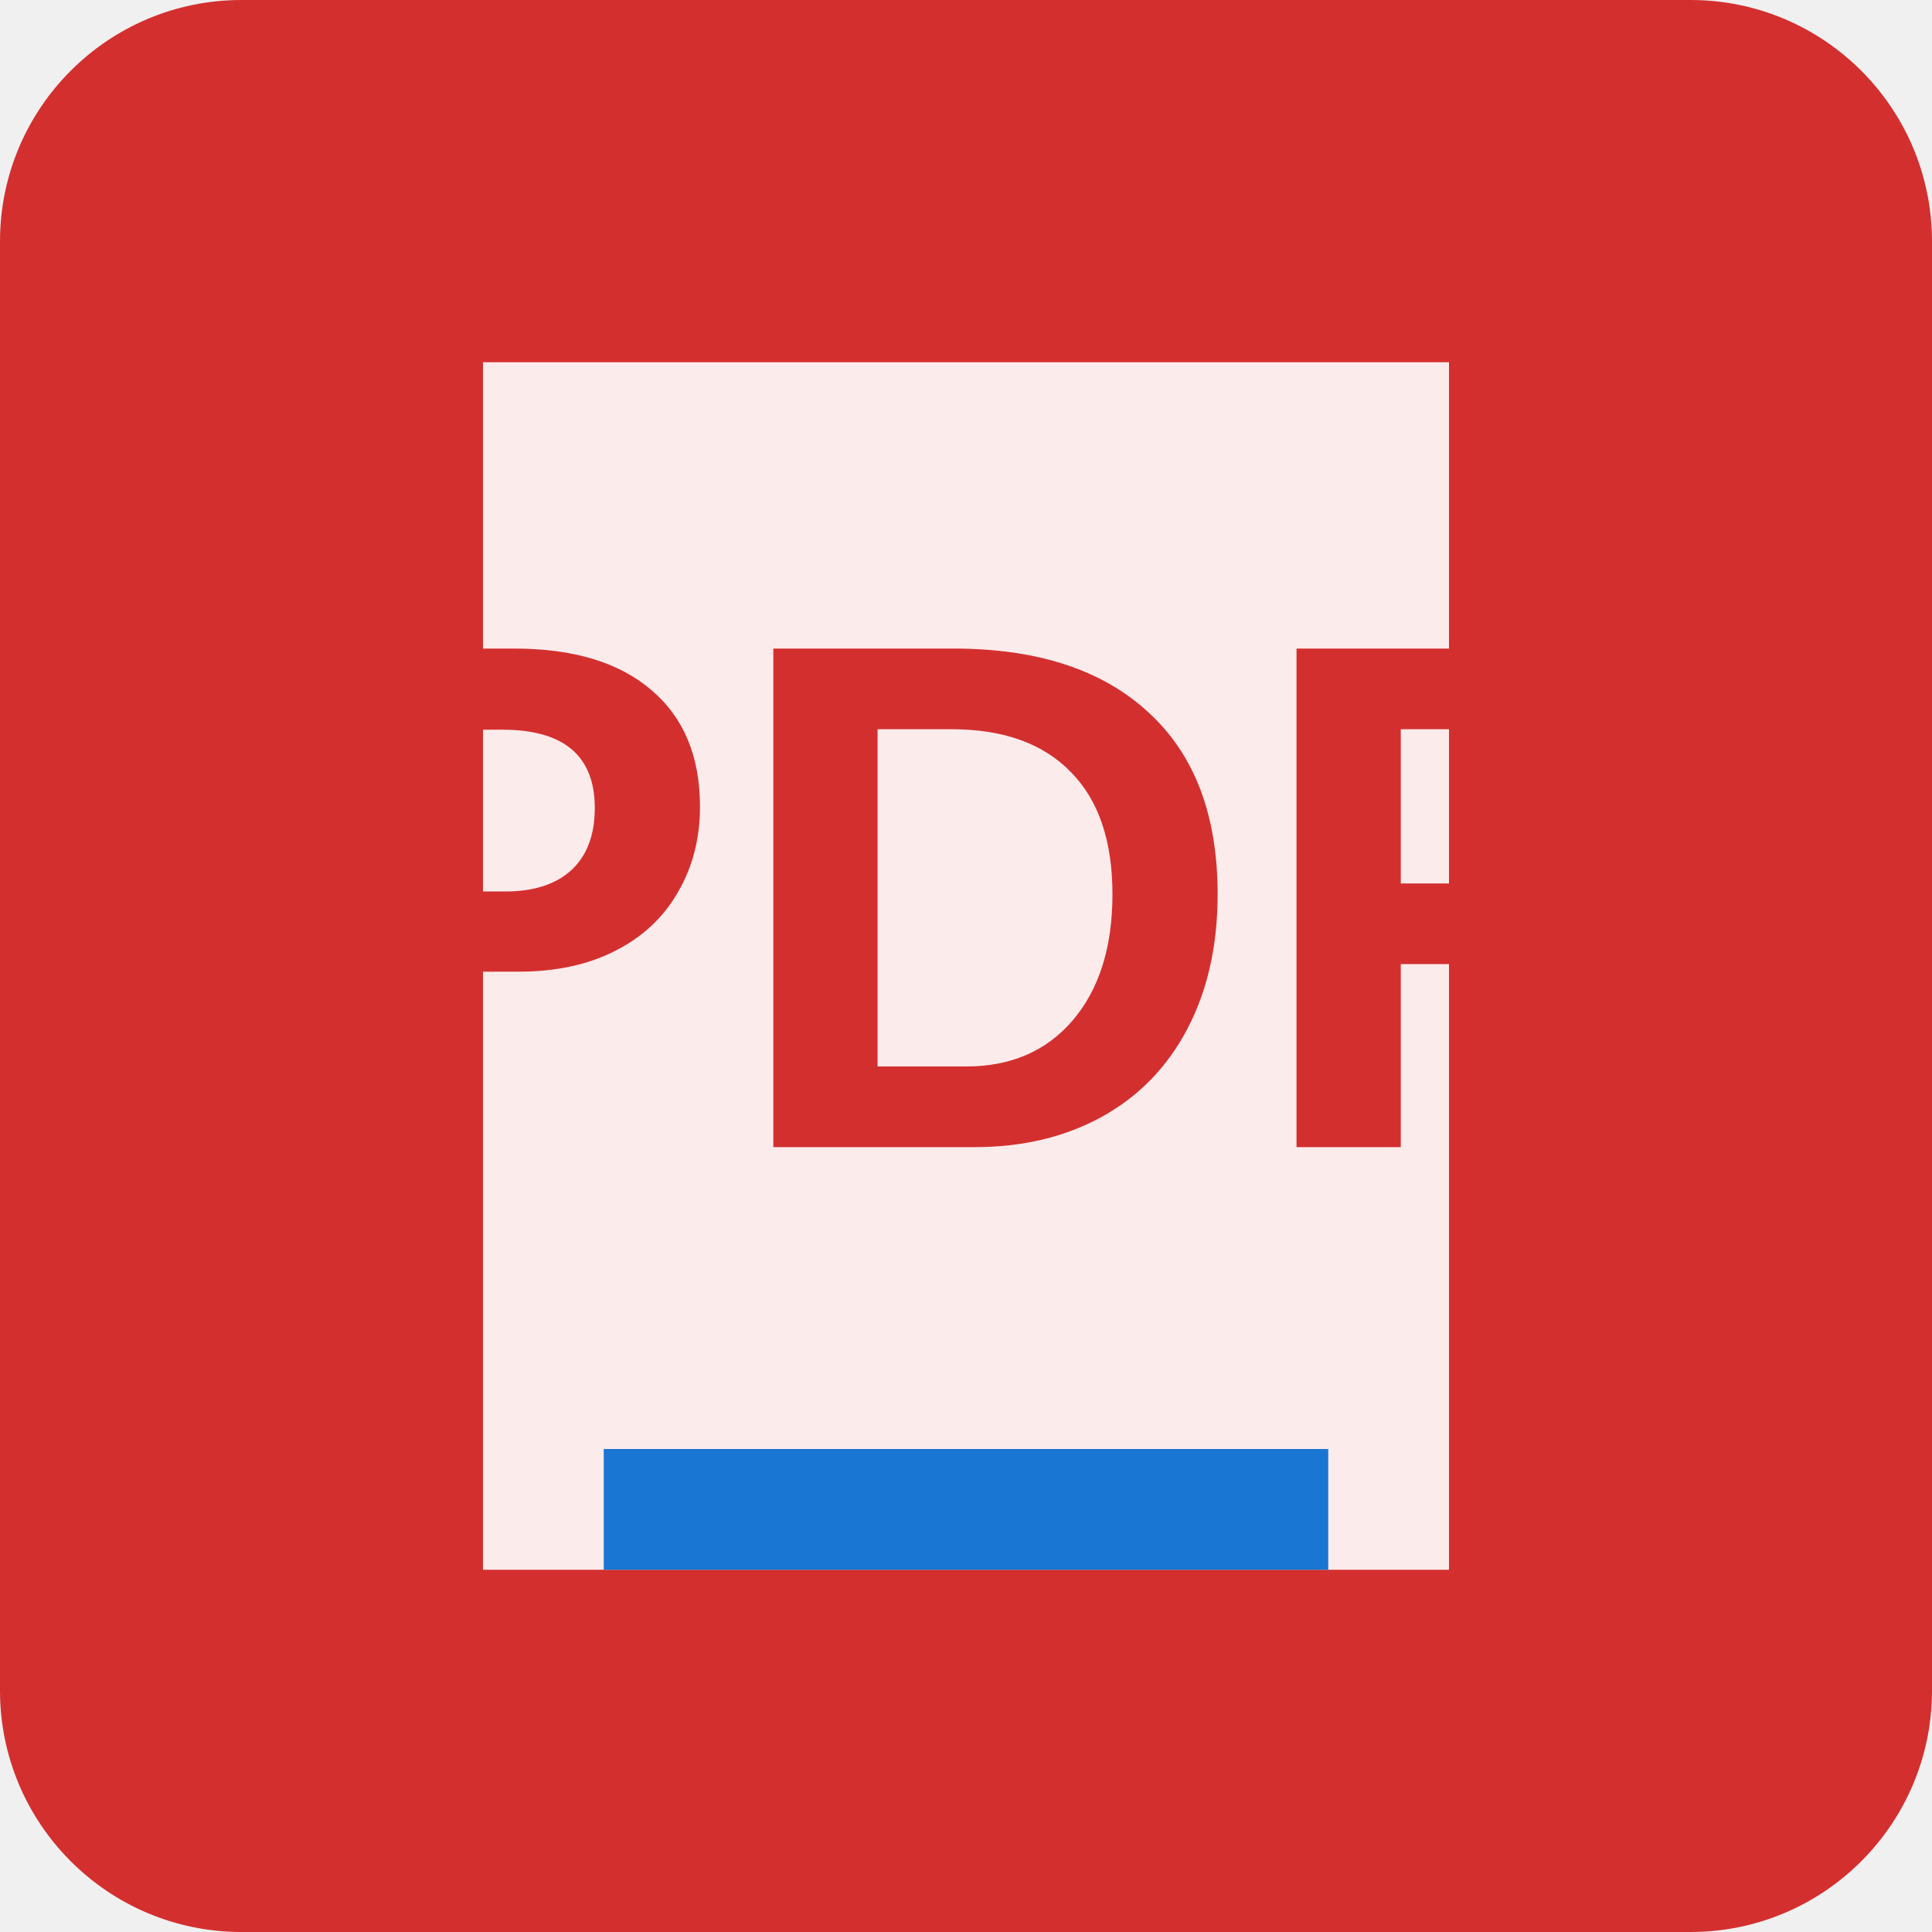
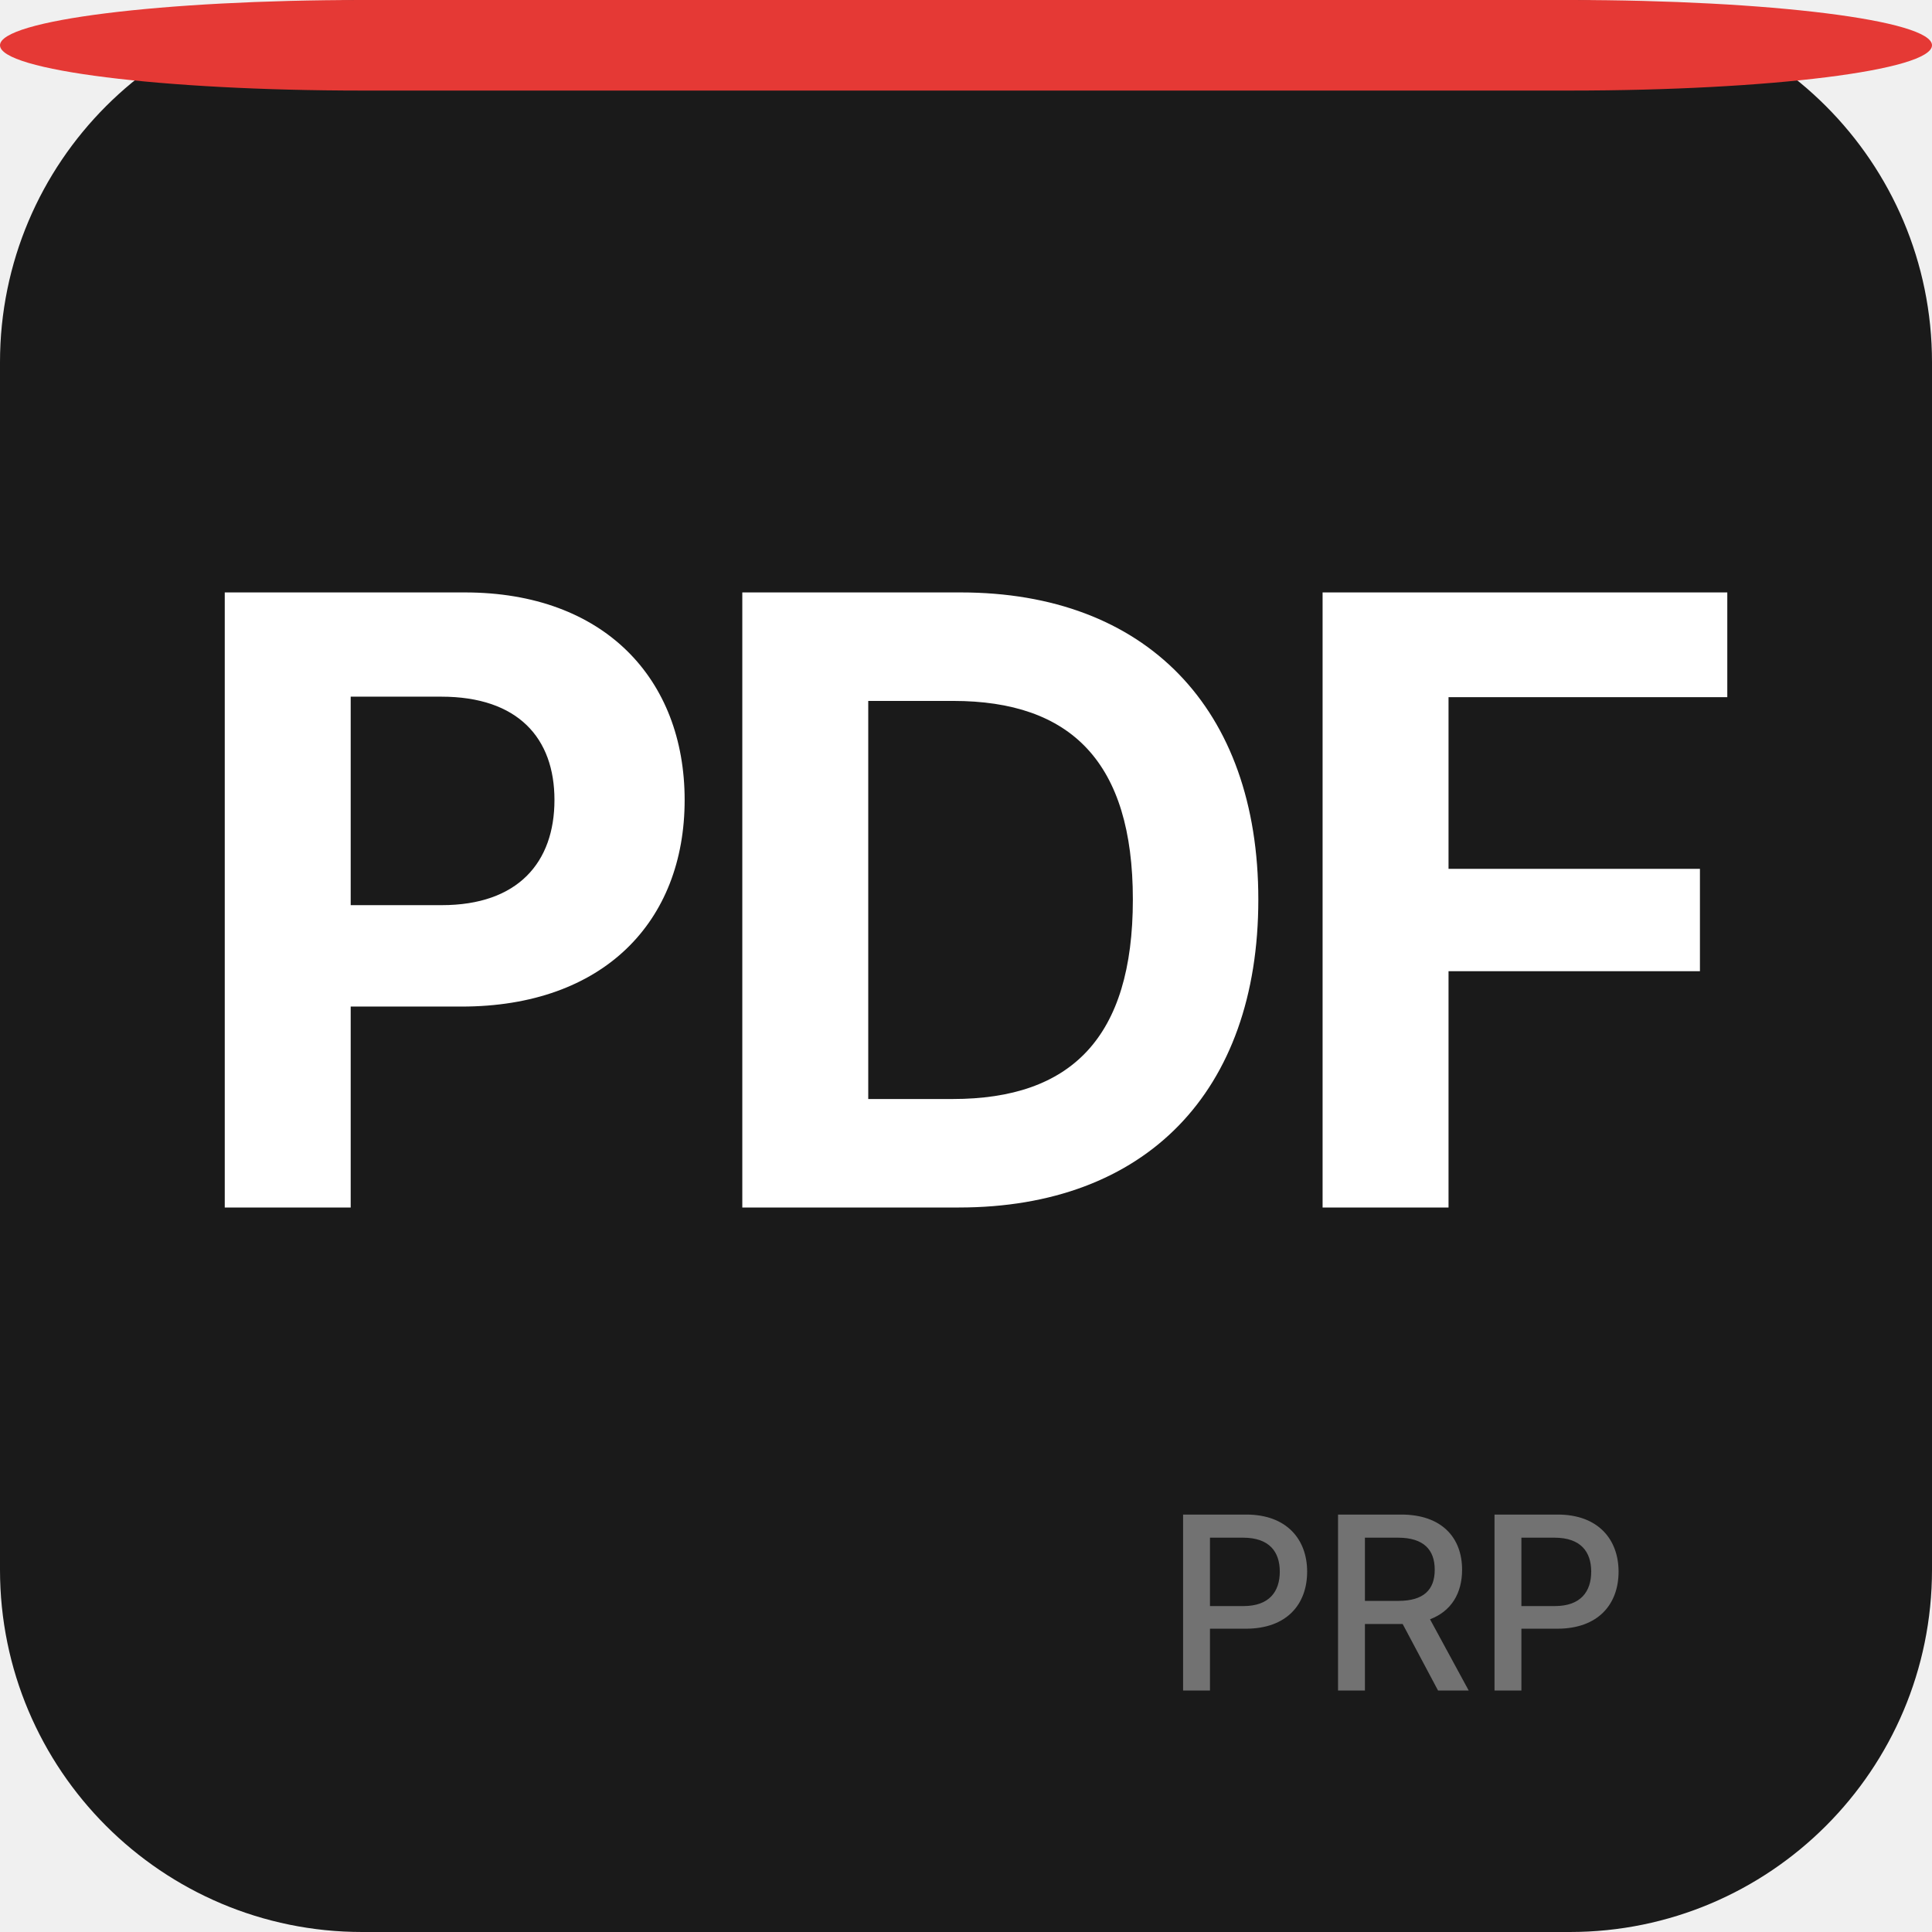
<svg xmlns="http://www.w3.org/2000/svg" viewBox="0 0 64 64" width="64" height="64">
-   <rect width="64" height="64" rx="8" fill="#D32F2F" />
-   <path d="M16 12h32v40H16z" fill="#fff" opacity="0.9" />
-   <text x="32" y="38" font-family="Arial,sans-serif" font-size="24" font-weight="bold" text-anchor="middle" fill="#D32F2F">PDF</text>
-   <path d="M20 48h24v4H20z" fill="#1976D2" />
+   <rect width="64" height="64" rx="12" fill="#1a1a1a" />
+   <text x="32" y="40" font-family="Inter,system-ui,sans-serif" font-size="28" font-weight="700" text-anchor="middle" fill="#ffffff" letter-spacing="-1">PDF</text>
+   <text x="54" y="56" font-family="Inter,system-ui,sans-serif" font-size="8" font-weight="500" text-anchor="end" fill="#888888" opacity="0.8">PRP</text>
+   <rect x="0" y="0" width="64" height="3" rx="12" fill="#E53935" />
</svg>
